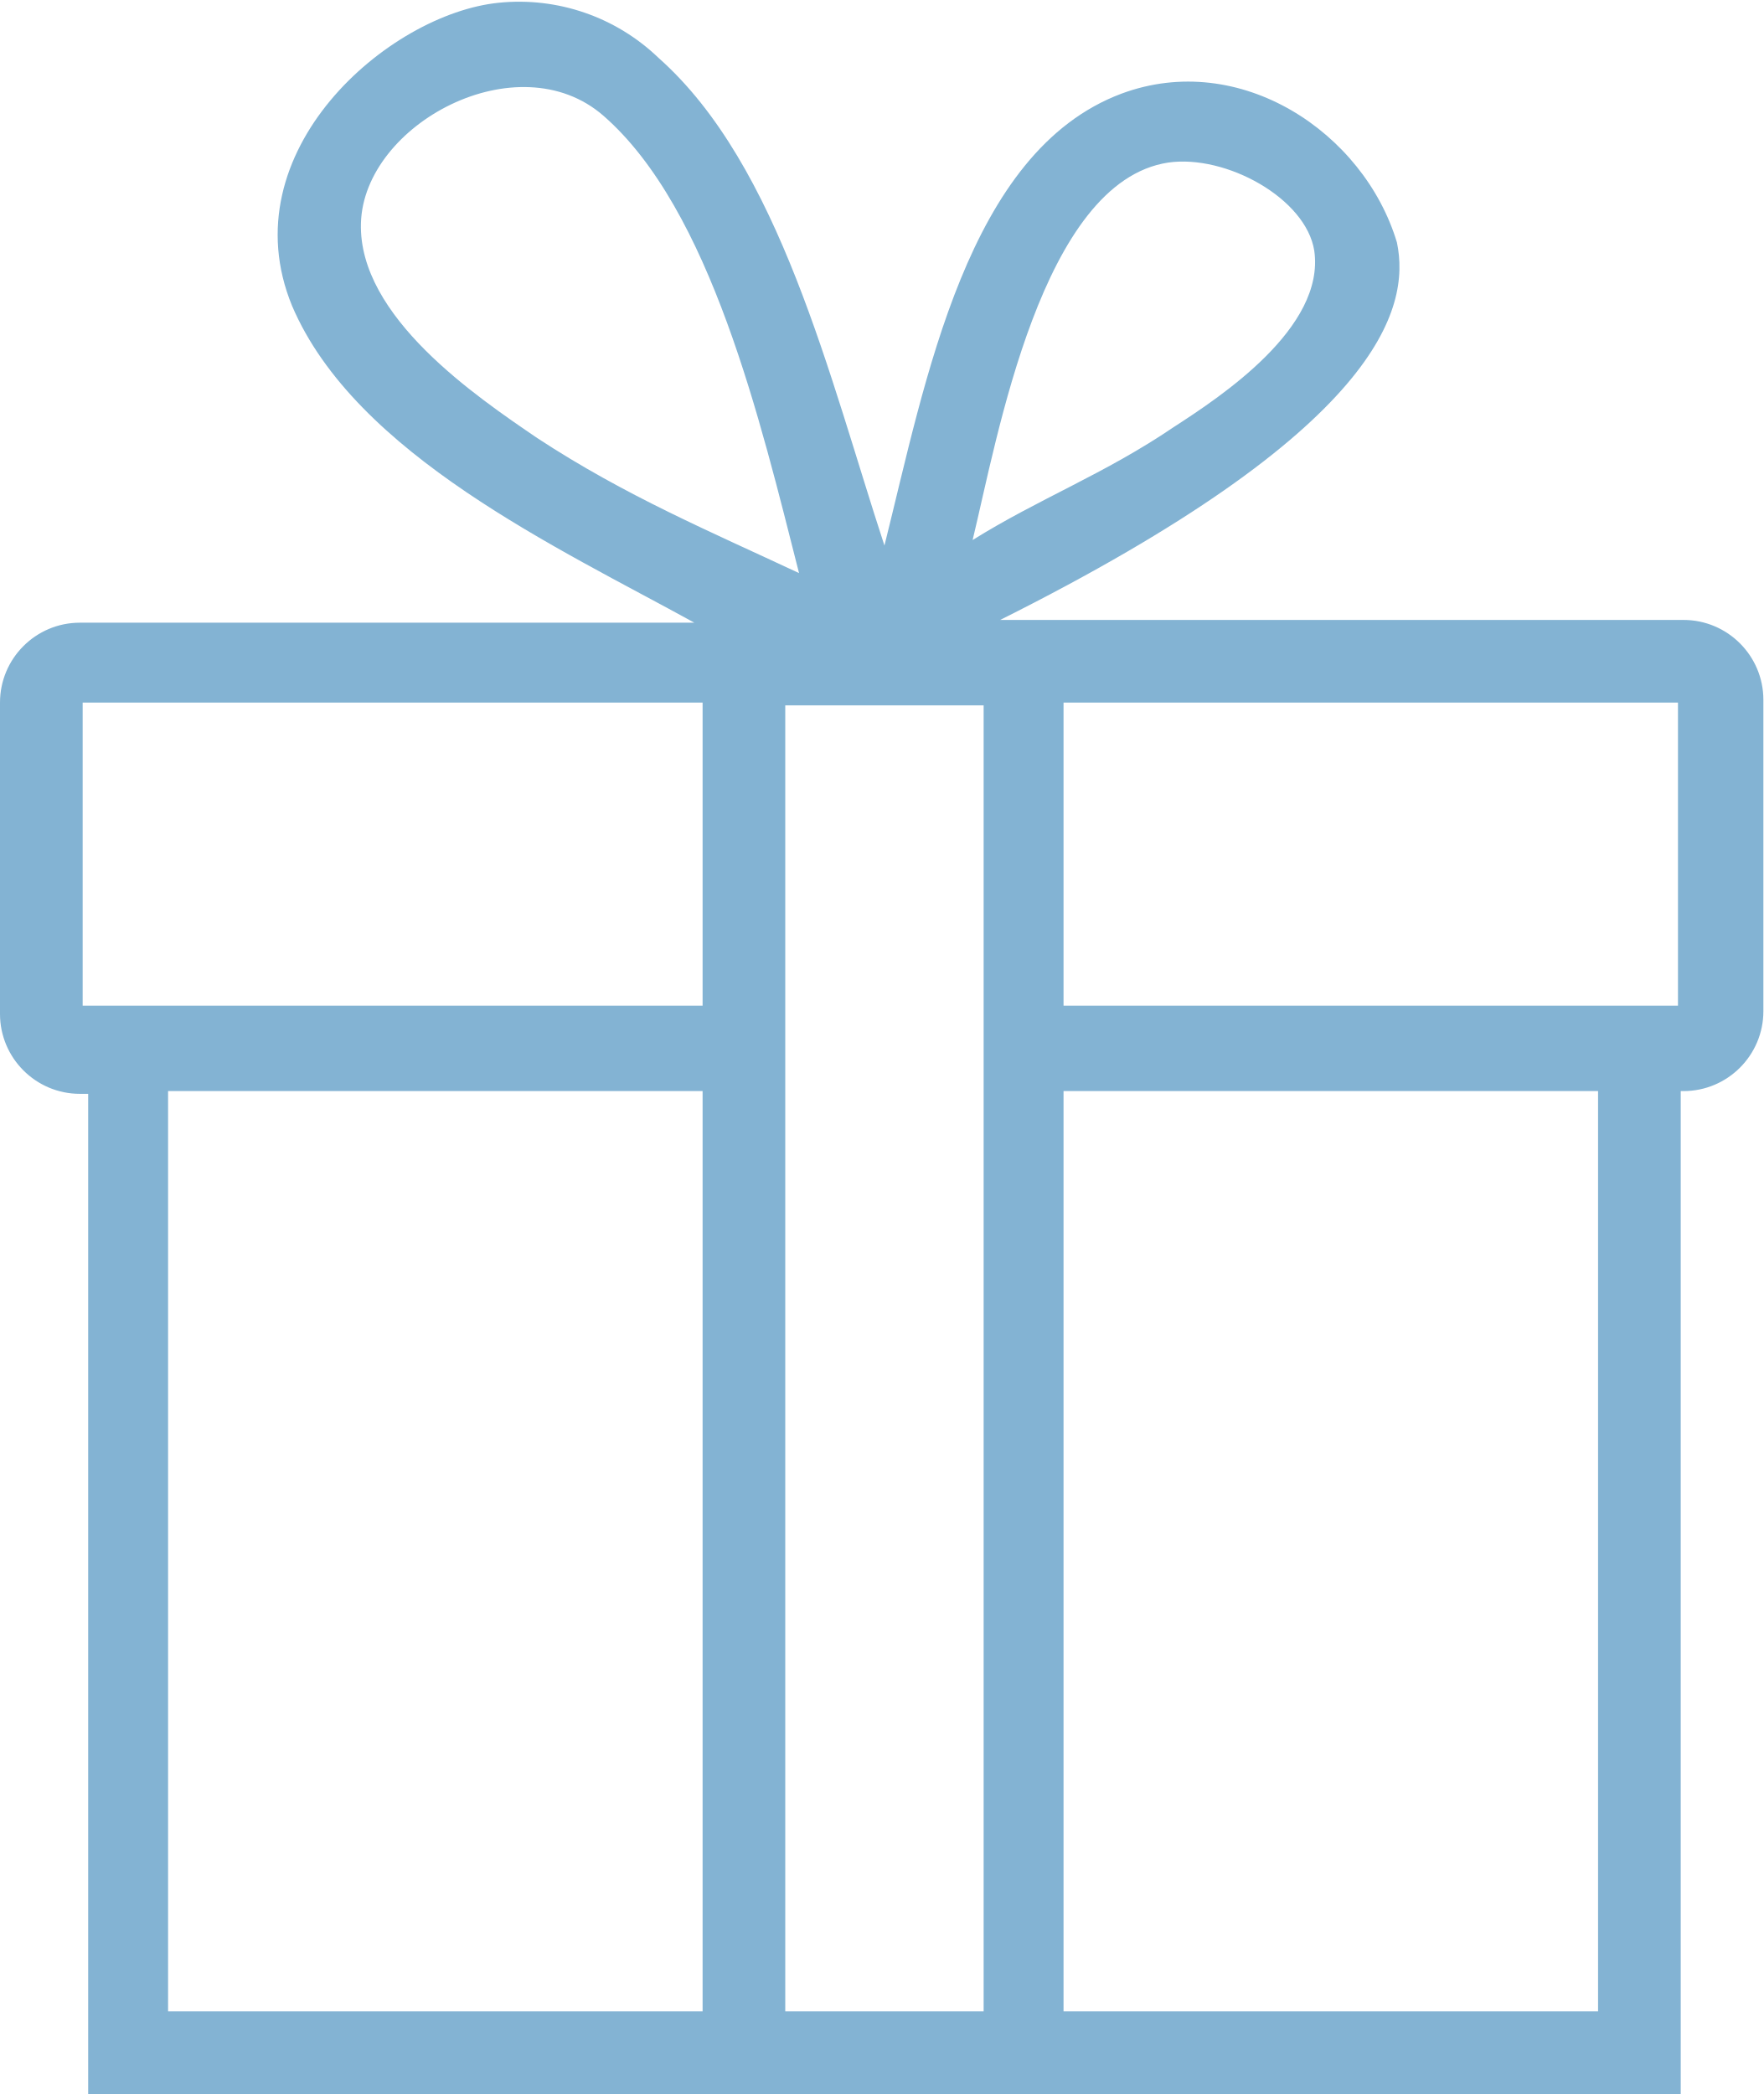
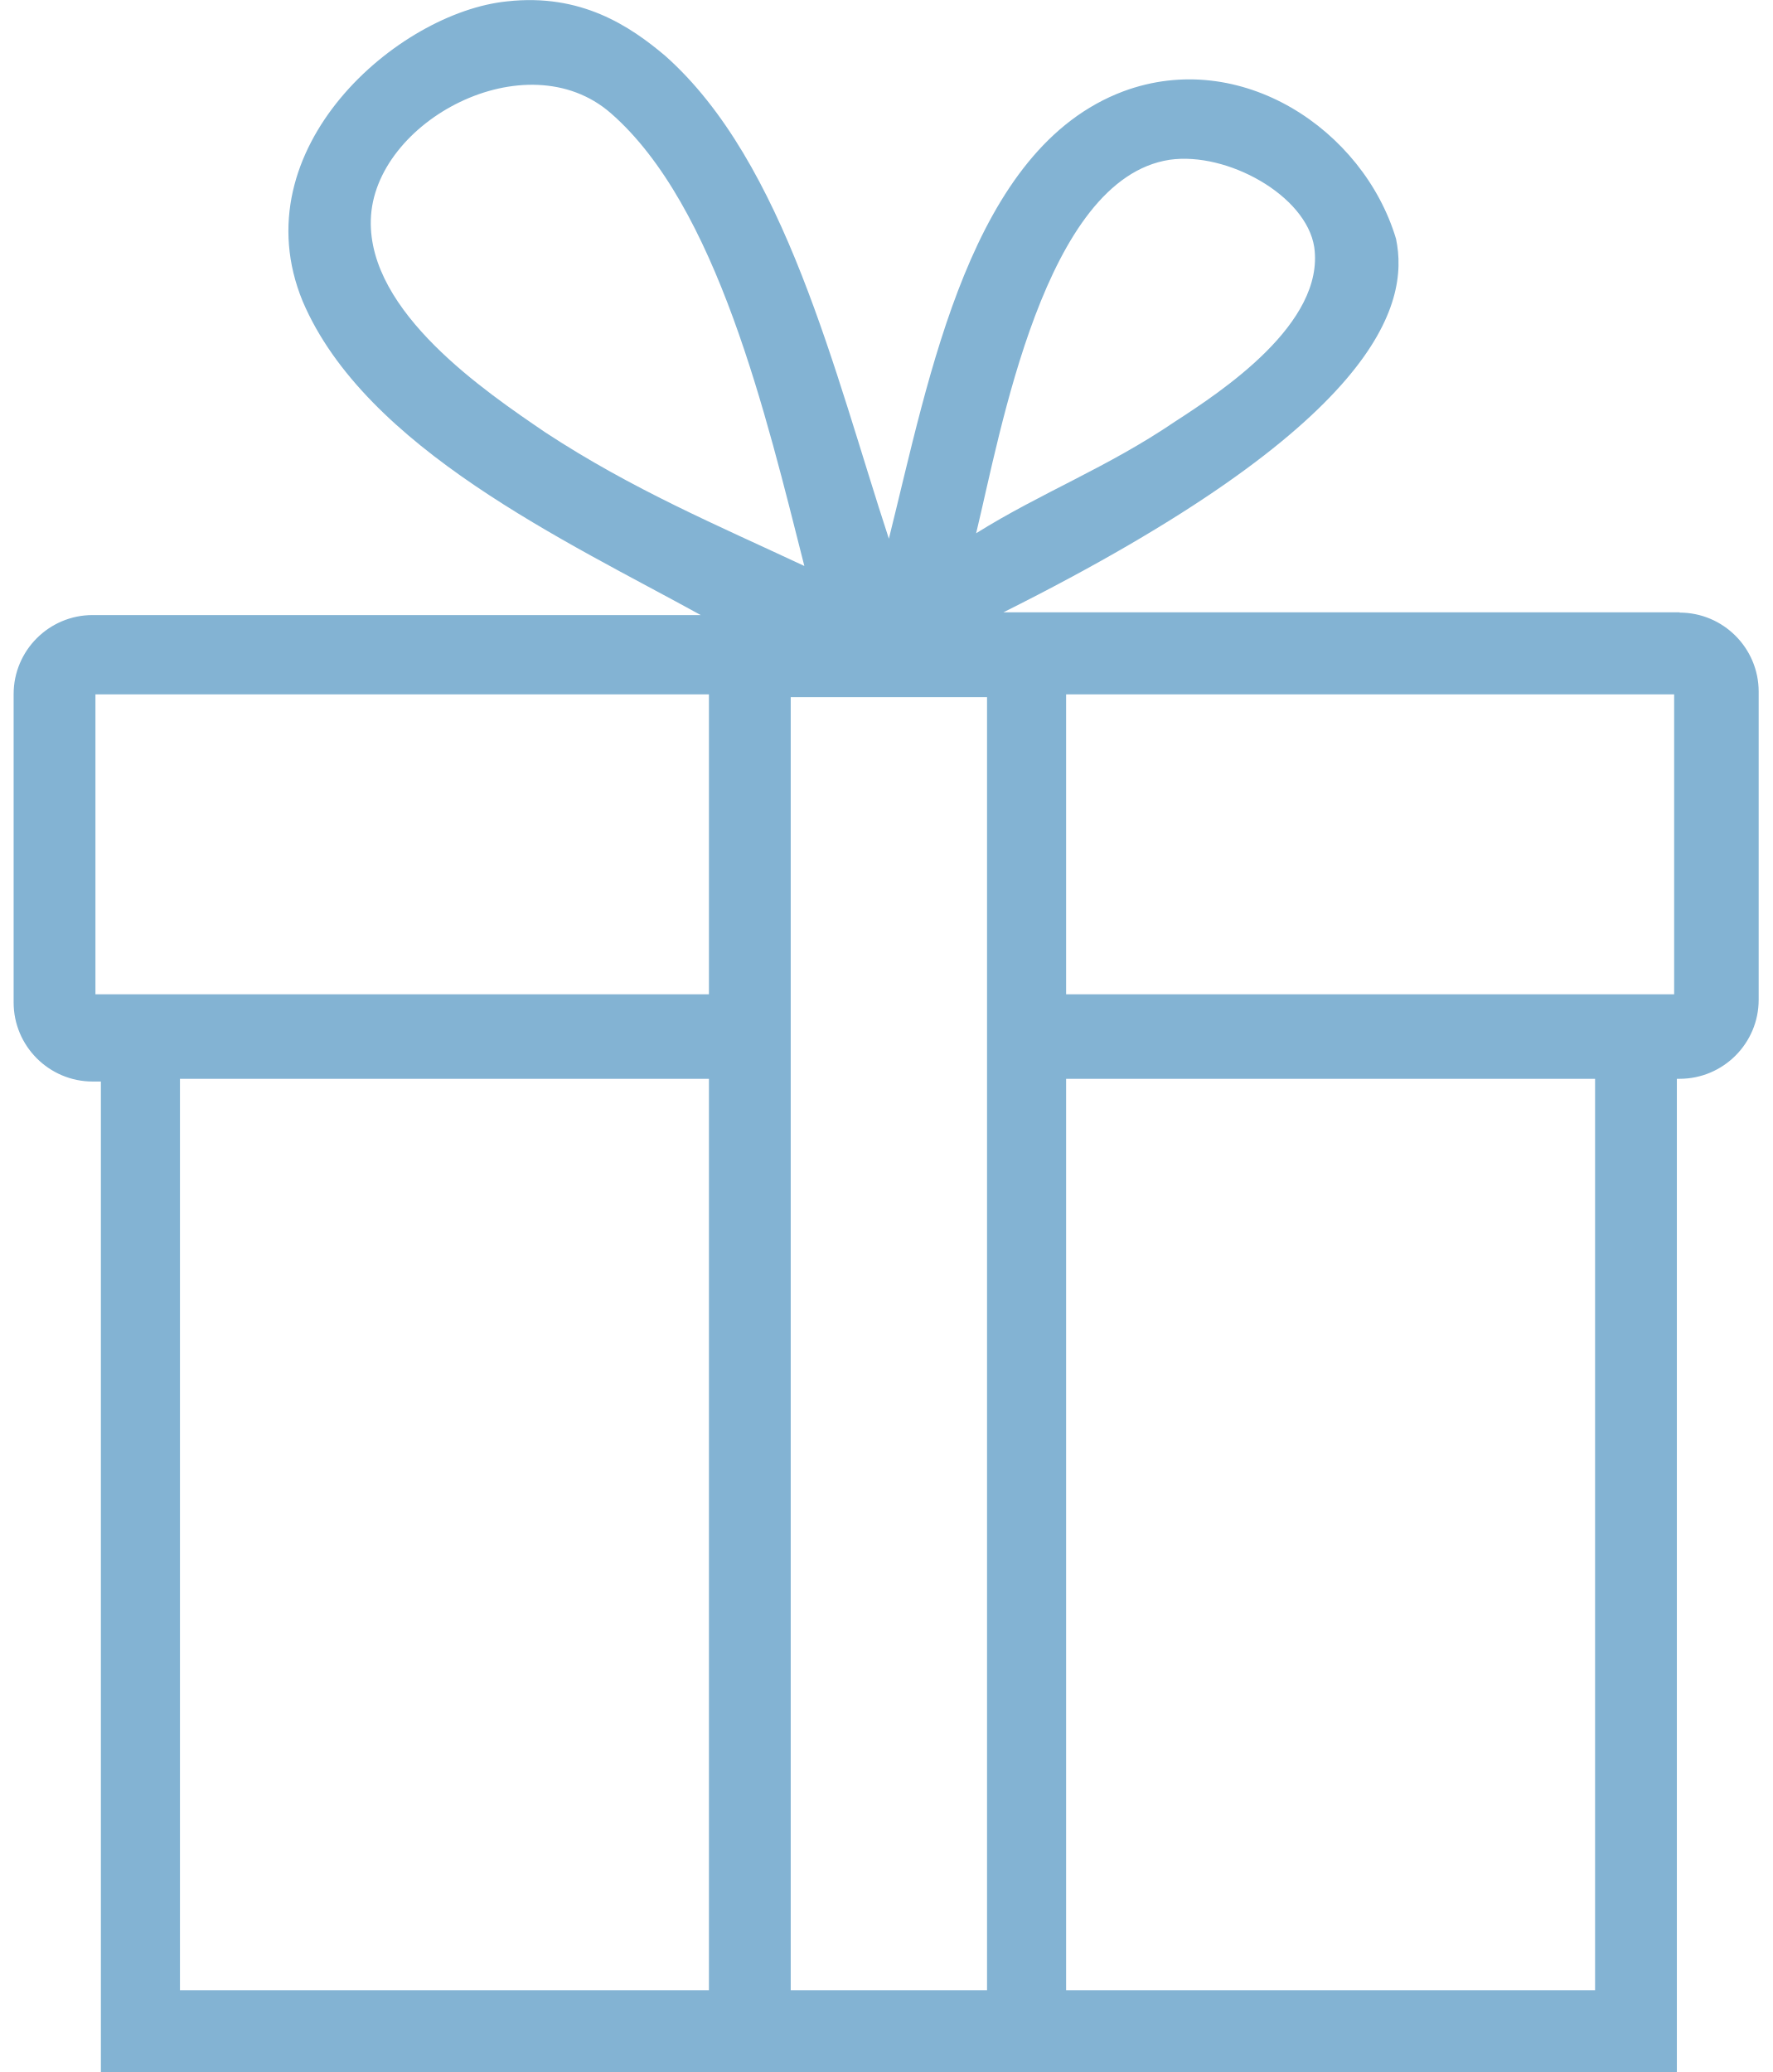
- <svg xmlns="http://www.w3.org/2000/svg" width="64" height="76" fill="none">
-   <path fill="#83B3D3" d="M61.1 22.5H36.3c13.8-6.9 14.9-11.3 14.4-13.7-1.2-4-5.7-7-10-5.4-5.6 2.1-7.1 10.4-8.6 16.4-2-6.1-3.8-13.8-8.2-17.7a7.3 7.3 0 0 0-5.8-2c-4 .4-9.8 5.4-7.5 11 2.3 5.4 9.7 8.8 14.6 11.5H2.9A2.9 2.9 0 0 0 0 25.5v11.3c0 1.6 1.3 2.9 2.9 2.9h.3V76H61V39.6h.1c1.6 0 2.9-1.3 2.9-2.9V25.4c0-1.6-1.3-2.9-2.9-2.9ZM42.4 5.9c2.1-.3 5 1.3 5.3 3.2.4 2.8-3.4 5.3-5.1 6.4-2.5 1.7-4.9 2.6-7.3 4.1.9-3.7 2.5-13 7.1-13.7Zm-22.9 10c-2.2-1.5-6.5-4.4-6.4-7.8.1-3.6 5.7-6.6 8.8-3.9 3.9 3.4 5.7 11.1 7.1 16.6-3.2-1.5-6.3-2.8-9.5-4.9Zm6 57.1H6.1V39.6h19.4V73Zm0-36.5H3v-11h22.5v11Zm10.2 0V73h-7.2V25.6h7.2v10.9ZM58 73H38.6V39.6H58V73Zm2.9-36.5H38.6v-11h22.3v11Z" />
+ <svg xmlns="http://www.w3.org/2000/svg" width="65" height="76" fill="none">
+   <path fill="#83B3D3" d="M61.6 22.46H36.8c13.8-6.9 14.9-11.3 14.4-13.7-1.2-4.01-5.7-7.01-10-5.41-5.6 2.1-7.1 10.4-8.6 16.41-2-6.1-3.8-13.8-8.2-17.71-1.3-1.1-3.1-2.3-5.8-2-4 .4-9.8 5.4-7.5 11 2.3 5.4 9.7 8.81 14.6 11.51H3.4a2.9 2.9 0 0 0-2.9 2.9v11.31c0 1.6 1.3 2.9 2.9 2.9h.3V76h57.8V39.57h.1c1.6 0 2.9-1.3 2.9-2.9v-11.3c0-1.6-1.3-2.9-2.9-2.9ZM42.9 5.86c2.1-.3 5 1.3 5.3 3.2.4 2.8-3.4 5.3-5.1 6.4-2.5 1.7-4.9 2.6-7.3 4.1.9-3.7 2.5-13 7.1-13.7Zm-22.9 10c-2.2-1.5-6.5-4.4-6.4-7.8.1-3.61 5.7-6.61 8.8-3.91 3.9 3.4 5.7 11.1 7.1 16.61-3.2-1.5-6.3-2.8-9.5-4.9ZM26 73H6.6V39.57H26V73Zm0-36.53H3.5v-11H26v11Zm10.2 0V73H29V25.57h7.2v10.9ZM58.5 73H39.1V39.57h19.4V73Zm2.9-36.53H39.1v-11h22.3v11Z" />
</svg>
